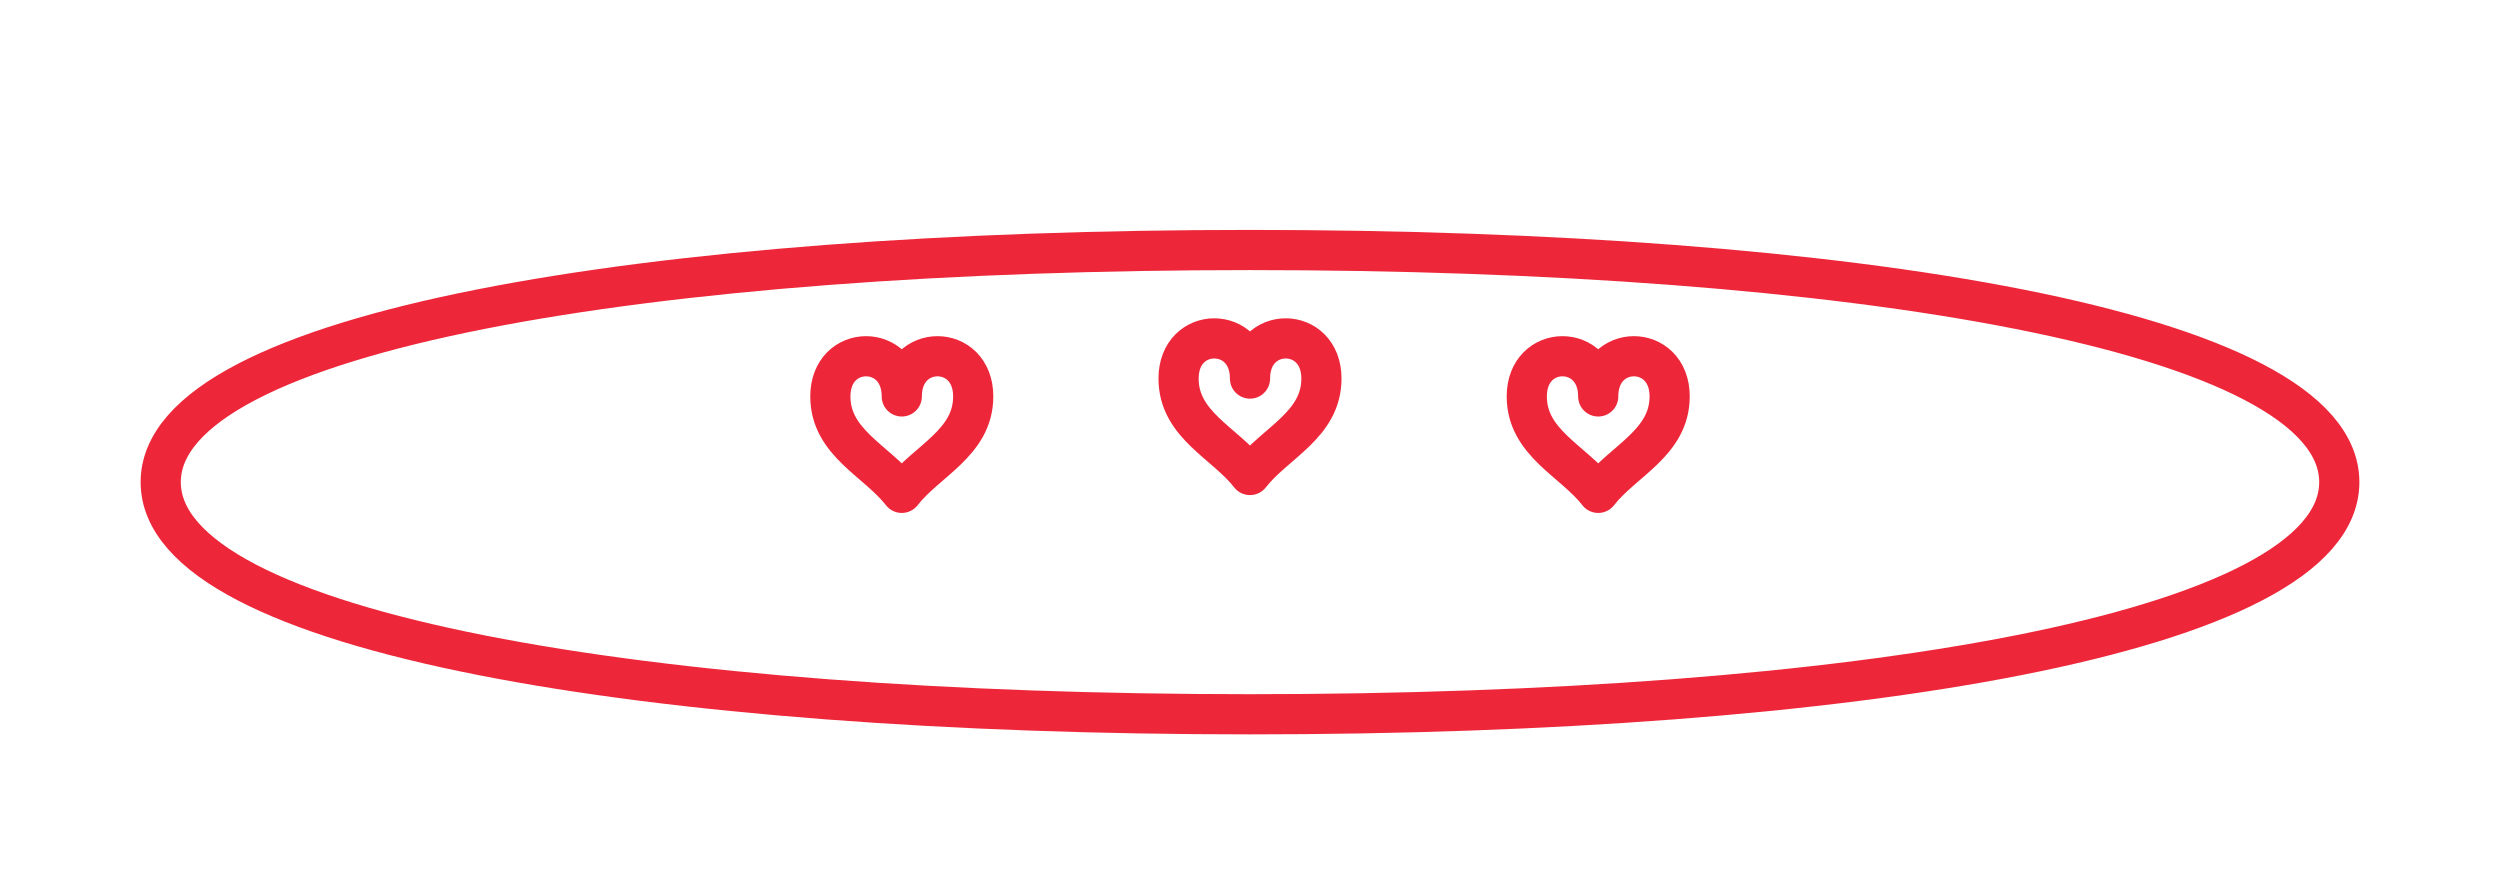
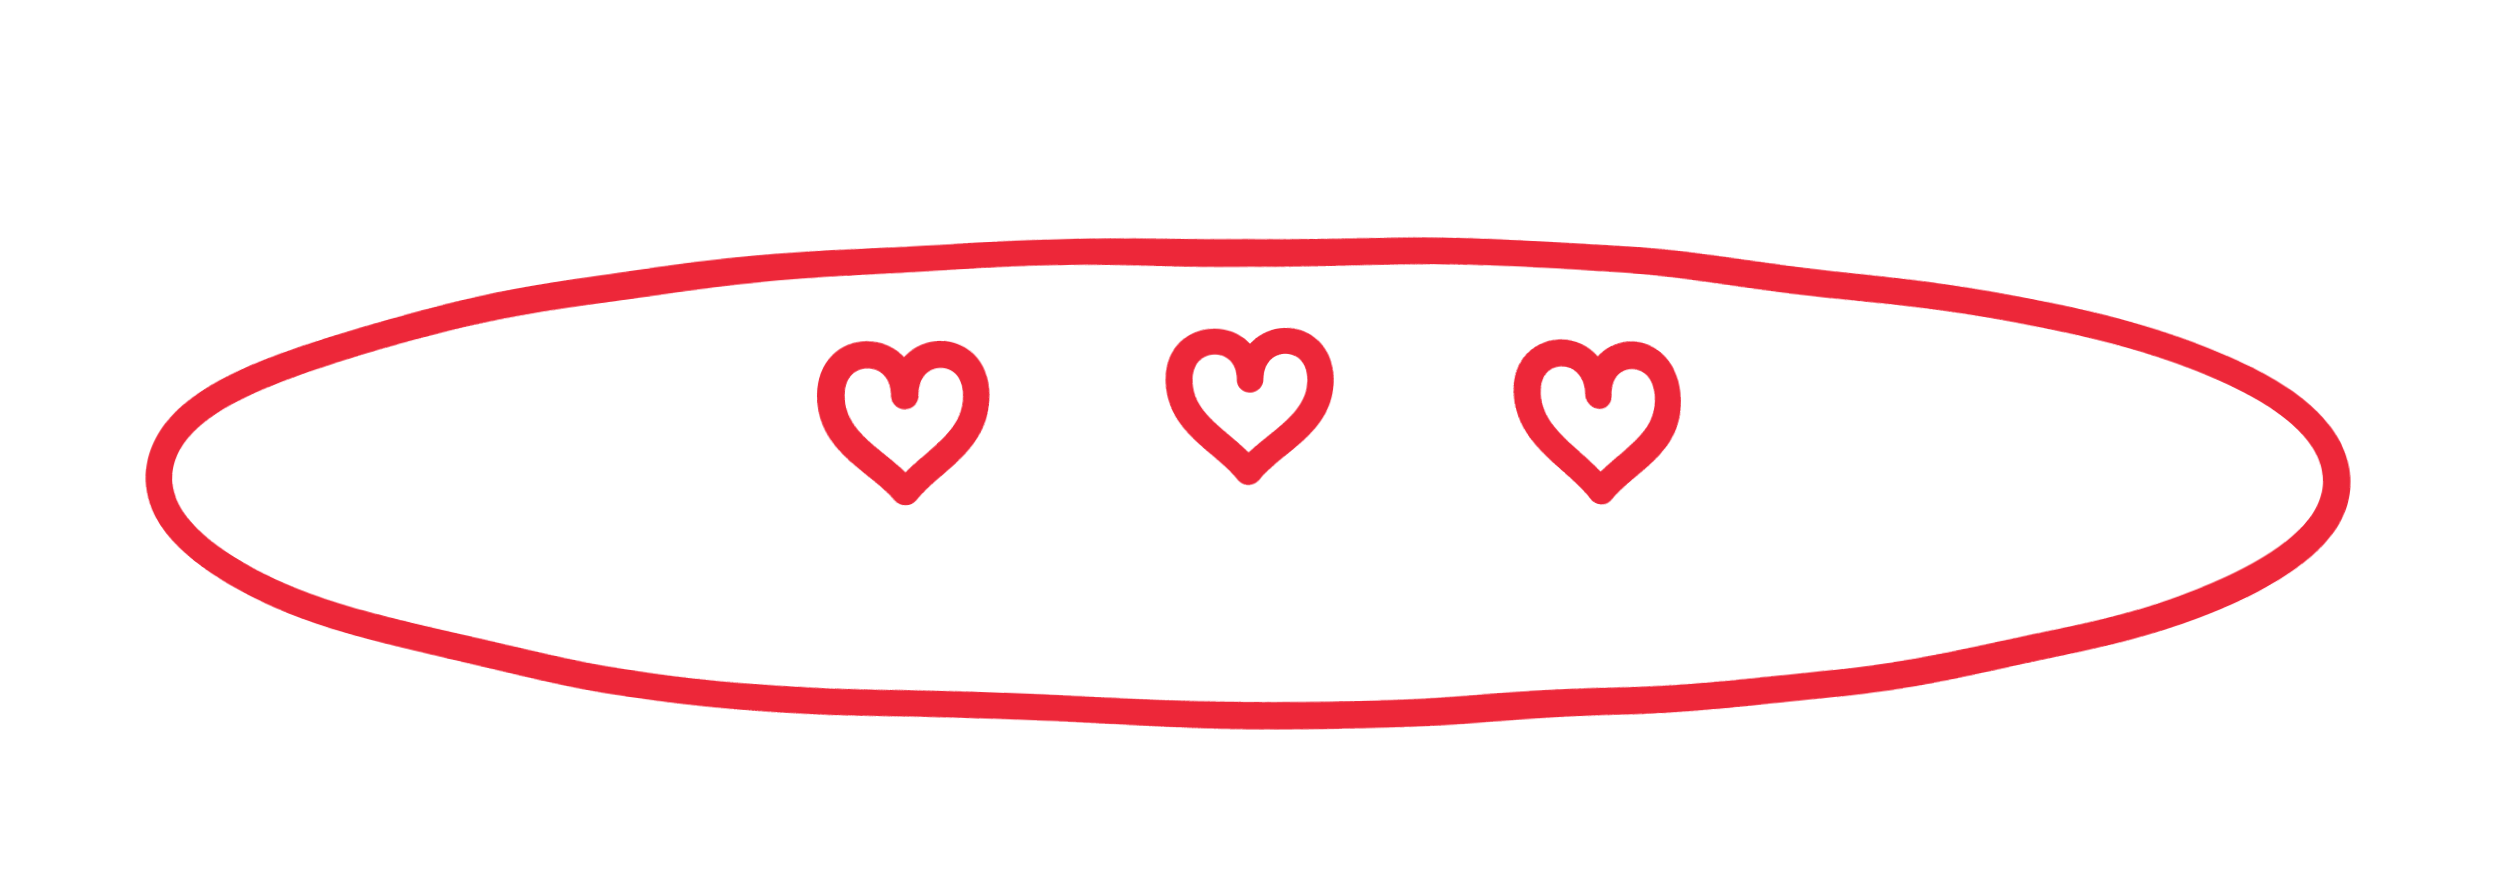
- <svg xmlns="http://www.w3.org/2000/svg" viewBox="0 0 280 100" color="#ED2739" fill="none" stroke="currentColor" stroke-width="4.5" stroke-linecap="round" stroke-linejoin="round" role="img" aria-label="Baguette">
-   <path d="M18,54 C18,37 73,28 140,28 C207,28 262,37 262,54 C262,71 207,80 140,80 C73,80 18,71 18,54 Z M101.0,44.4 C101.0,38.4 93.0,38.4 93.0,44.4 C93.0,49.6 98.2,51.6 101.0,55.2 C103.8,51.6 109.0,49.6 109.0,44.4 C109.0,38.4 101.0,38.4 101.0,44.4 Z M140.0,42.4 C140.0,36.4 132.0,36.4 132.0,42.4 C132.0,47.6 137.2,49.6 140.0,53.2 C142.8,49.6 148.0,47.6 148.0,42.4 C148.0,36.4 140.0,36.4 140.0,42.4 Z M179.0,44.4 C179.0,38.4 171.0,38.4 171.0,44.4 C171.0,49.6 176.2,51.6 179.0,55.2 C181.8,51.6 187.0,49.6 187.0,44.4 C187.0,38.4 179.0,38.4 179.0,44.4 Z" />
+ <svg xmlns="http://www.w3.org/2000/svg" viewBox="0 0 280 100" color="#ED2739" role="img" aria-label="Baguette">
+   <defs>
+     <filter id="rb" x="-12%" y="-12%" width="124%" height="124%">
+       <feTurbulence type="fractalNoise" baseFrequency="0.022" numOctaves="2" seed="5" result="n" />
+       <feDisplacementMap in="SourceGraphic" in2="n" scale="2.4" xChannelSelector="R" yChannelSelector="G" />
+     </filter>
+   </defs>
+   <path d="M18,54 C18,37 73,28 140,28 C207,28 262,37 262,54 C262,71 207,80 140,80 C73,80 18,71 18,54 Z M101,44.4 C101,38.4 93,38.4 93,44.4 C93,49.6 98.2,51.6 101,55.2 C103.8,51.6 109,49.6 109,44.4 C109,38.4 101,38.4 101,44.4 Z M140,42.4 C140,36.4 132,36.4 132,42.4 C132,47.6 137.2,49.6 140,53.2 C142.8,49.6 148,47.6 148,42.4 C148,36.4 140,36.4 140,42.4 Z M179,44.4 C179,38.4 171,38.4 171,44.4 C171,49.6 176.2,51.6 179,55.2 C181.8,51.6 187,49.6 187,44.4 C187,38.4 179,38.4 179,44.4 Z" fill="none" stroke="currentColor" stroke-width="3" stroke-linecap="round" stroke-linejoin="round" filter="url(#rb)" />
</svg>
